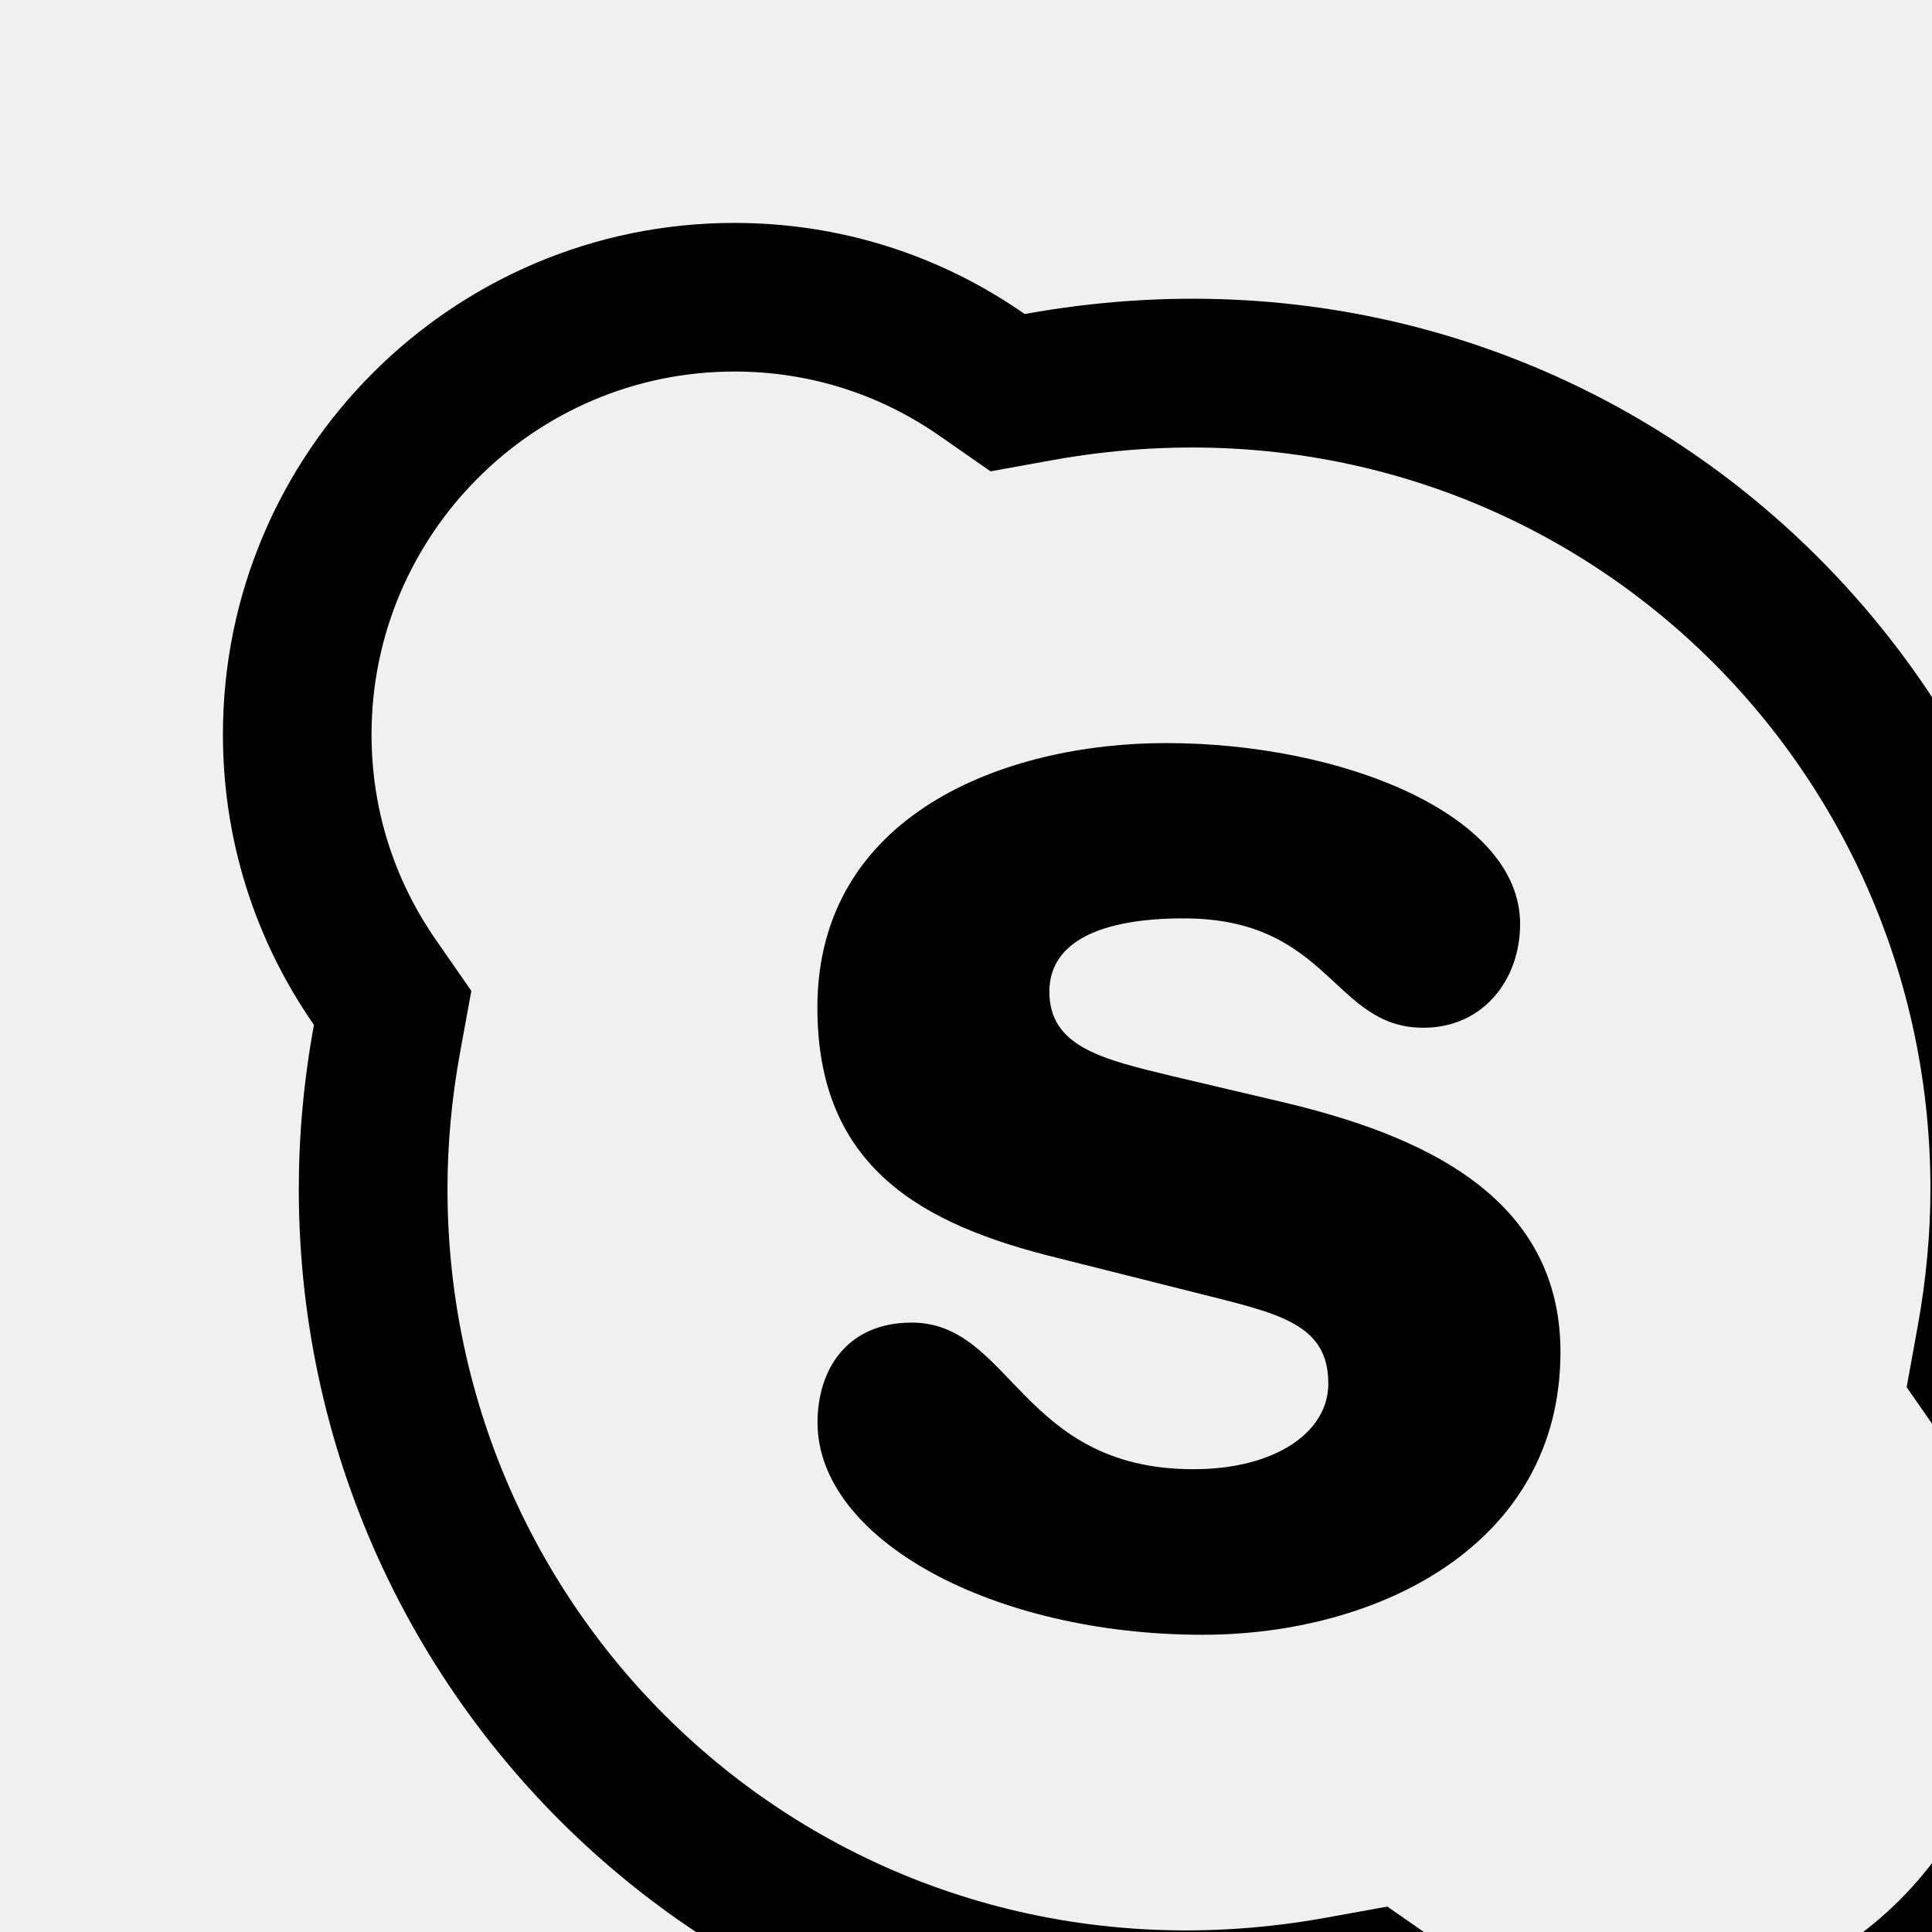
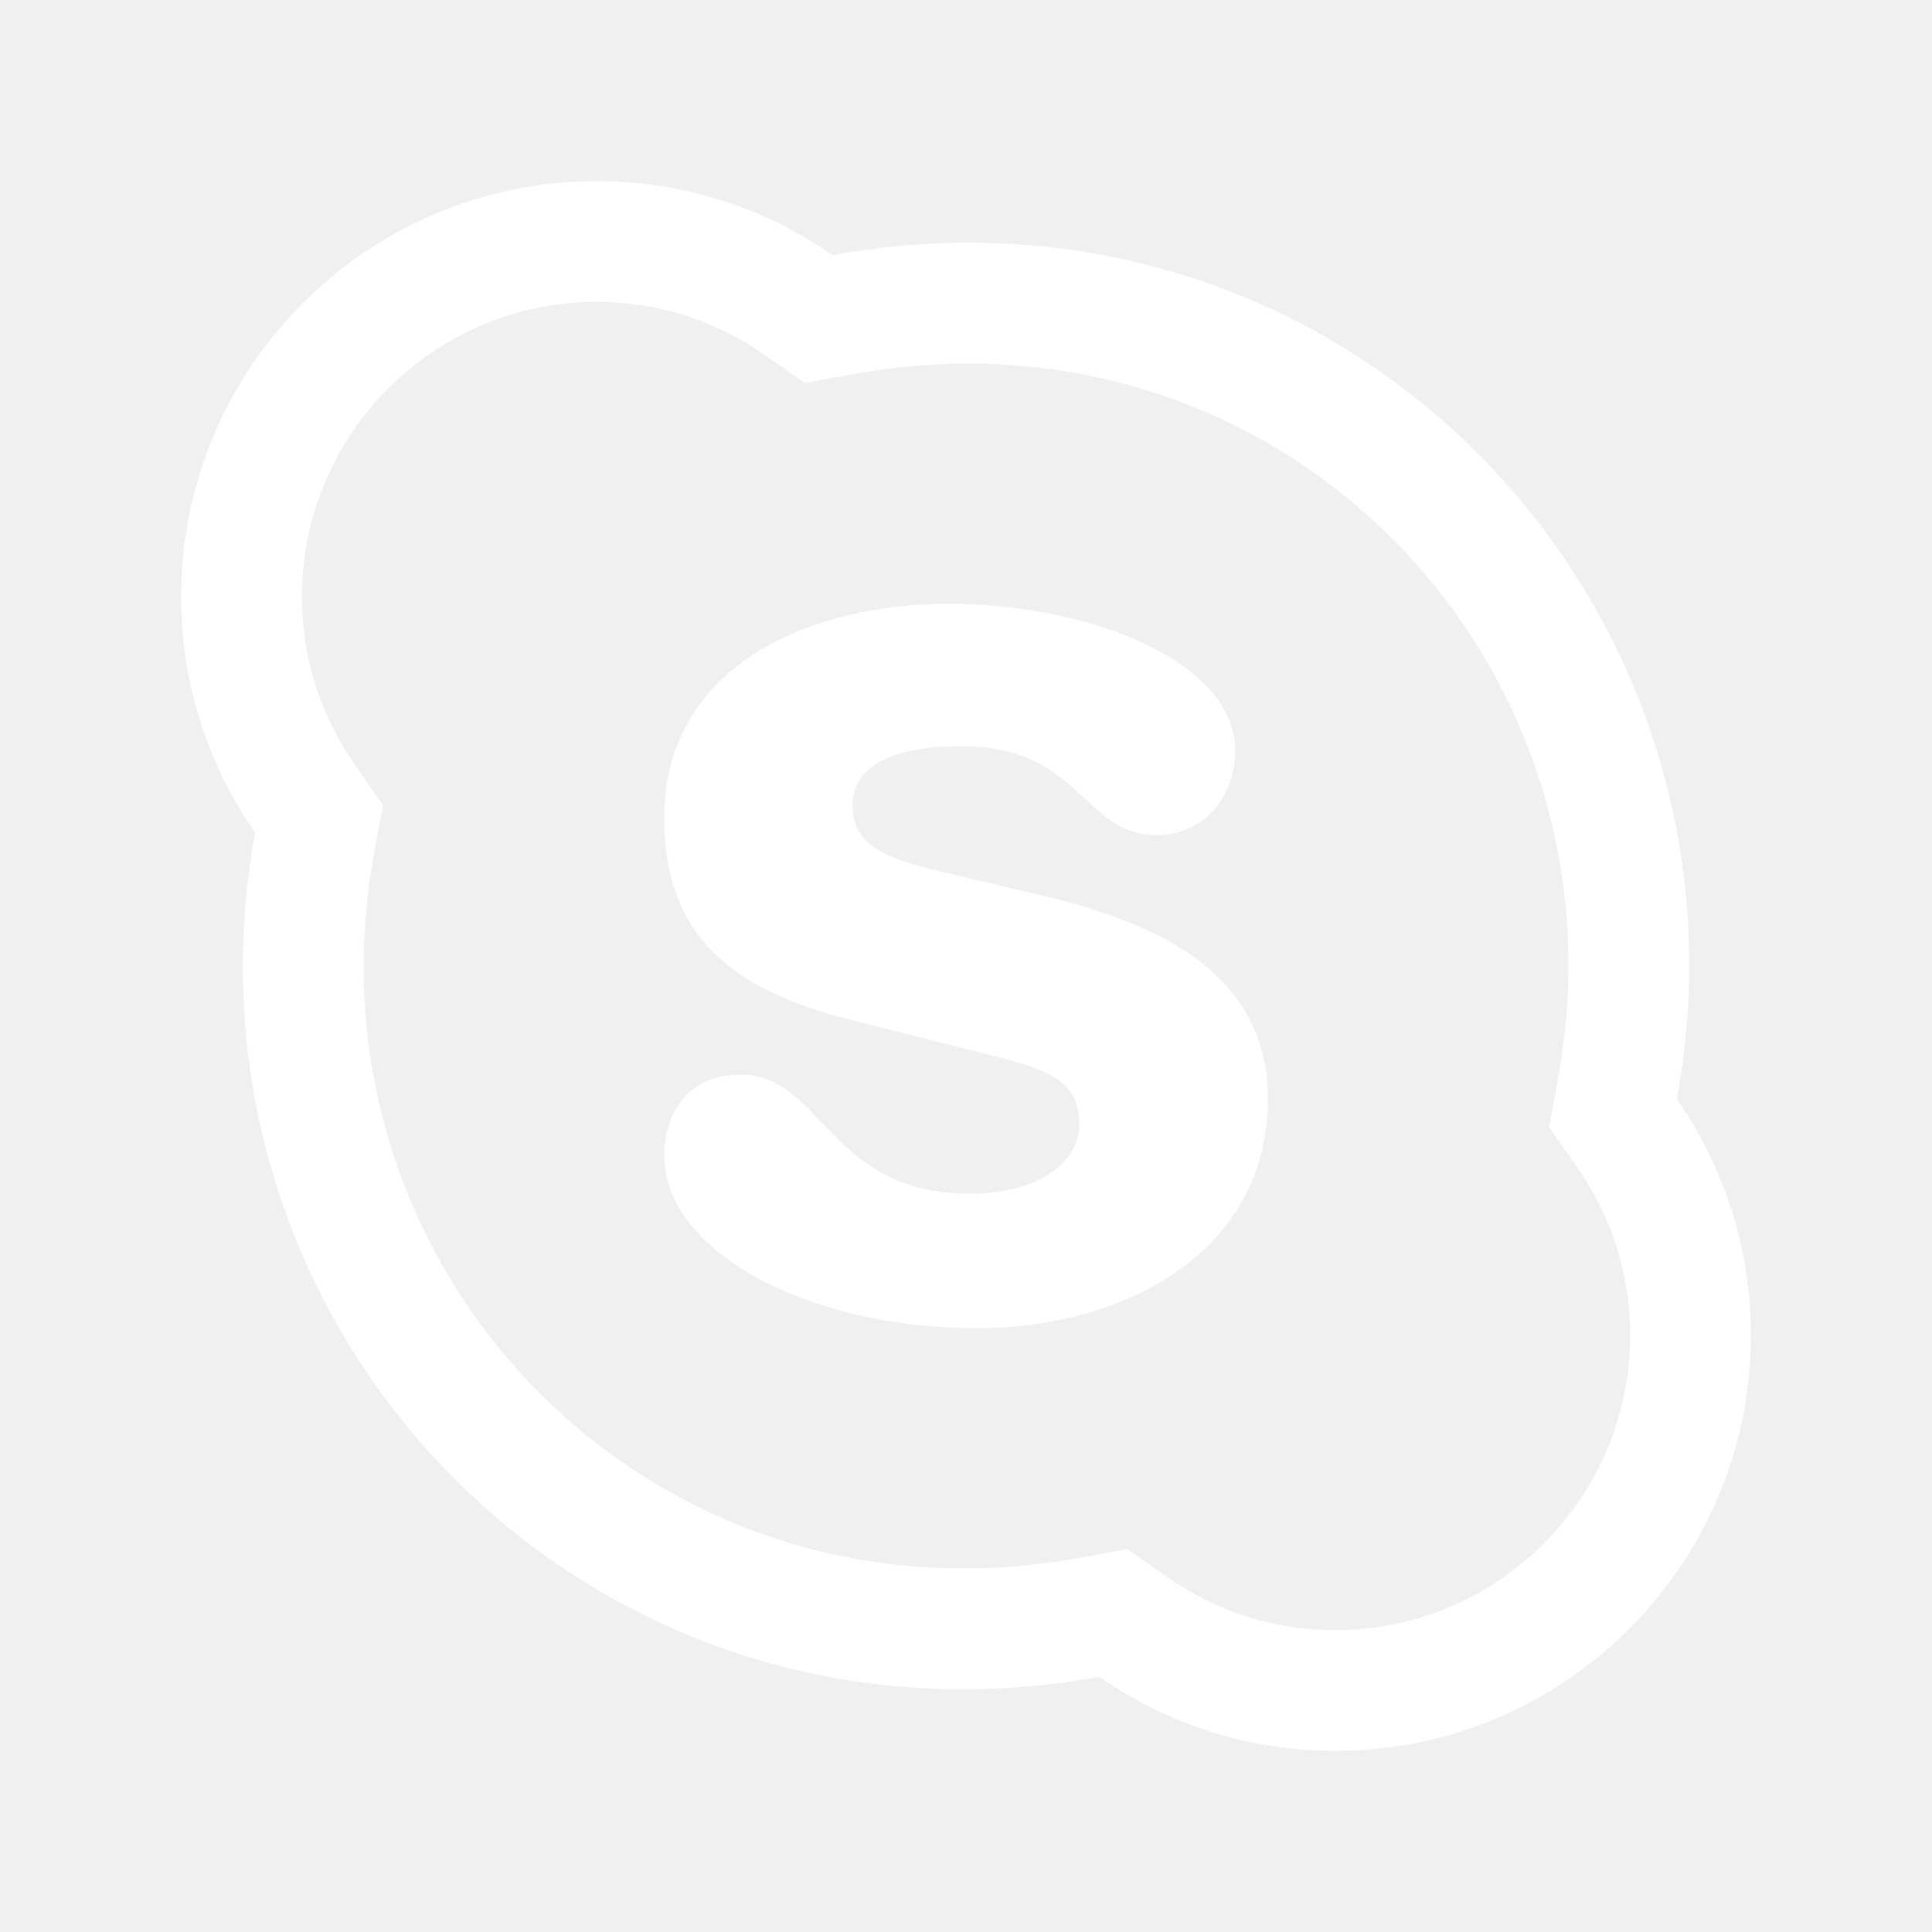
- <svg xmlns="http://www.w3.org/2000/svg" width="100%" height="100%" fill="none">
-   <path d="M21 18.194C21 20.795 18.542 22 16.184 22c-2.822 0-5.182-1.282-5.182-2.857 0-.704.389-1.344 1.268-1.344 1.343 0 1.468 1.973 3.789 1.973 1.103 0 1.817-.497 1.817-1.152 0-.821-.689-.947-1.807-1.229l-1.832-.461C12.408 16.483 11 15.713 11 13.56 11 10.96 13.521 10 15.691 10c2.37 0 4.766.96 4.766 2.434 0 .742-.489 1.397-1.303 1.397-1.218 0-1.255-1.472-3.225-1.472-1.103 0-1.807.307-1.807.986 0 .745.714.911 1.671 1.141l1.303.307C18.88 15.199 21 15.967 21 18.194Z" fill="#000" />
-   <path fill-rule="evenodd" clip-rule="evenodd" d="m25.659 18.668.148-.816c.116-.638.172-1.262.172-1.851 0-6.113-5.436-10.967-11.831-9.806l-.818.148-.682-.475C11.829 5.297 10.883 5 9.882 5 7.193 5 5 7.193 5 9.882c0 1.0.297 1.947.868 2.769l.475.684-.15.819c-.116.633-.171 1.253-.171 1.846 0 6.112 5.439 10.967 11.831 9.806l.817-.148.682.474c.822.572 1.769.868 2.767.868C24.807 27 27 24.807 27 22.118c0-1-.297-1.947-.868-2.769l-.473-.681ZM27.979 16c0 .716-.069 1.459-.204 2.207C28.578 19.364 29 20.709 29 22.118 29 25.912 25.912 29 22.118 29c-1.406 0-2.751-.422-3.908-1.226C10.553 29.165 4.021 23.322 4.021 16c0-.716.066-1.456.204-2.207C3.422 12.636 3 11.291 3 9.882 3 6.088 6.088 3 9.882 3c1.409 0 2.754.422 3.908 1.226C21.449 2.836 27.979 8.678 27.979 16Z" fill="#000" />
+ <svg xmlns="http://www.w3.org/2000/svg" width="32" height="32" fill="none">
+   <path d="M21 18.194C21 20.795 18.542 22 16.184 22c-2.822 0-5.182-1.282-5.182-2.857 0-.704.389-1.344 1.268-1.344 1.343 0 1.468 1.973 3.789 1.973 1.103 0 1.817-.497 1.817-1.152 0-.821-.689-.947-1.807-1.229l-1.832-.461C12.408 16.483 11 15.713 11 13.56 11 10.96 13.521 10 15.691 10c2.37 0 4.766.96 4.766 2.434 0 .742-.489 1.397-1.303 1.397-1.218 0-1.255-1.472-3.225-1.472-1.103 0-1.807.307-1.807.986 0 .745.714.911 1.671 1.141l1.303.307C18.88 15.199 21 15.967 21 18.194Z" fill="#fff" />
+   <path fill-rule="evenodd" clip-rule="evenodd" d="m25.659 18.668.148-.816c.116-.638.172-1.262.172-1.851 0-6.113-5.436-10.967-11.831-9.806l-.818.148-.682-.475C11.829 5.297 10.883 5 9.882 5 7.193 5 5 7.193 5 9.882c0 1.0.297 1.947.868 2.769l.475.684-.15.819c-.116.633-.171 1.253-.171 1.846 0 6.112 5.439 10.967 11.831 9.806l.817-.148.682.474c.822.572 1.769.868 2.767.868C24.807 27 27 24.807 27 22.118c0-1-.297-1.947-.868-2.769l-.473-.681ZM27.979 16c0 .716-.069 1.459-.204 2.207C28.578 19.364 29 20.709 29 22.118 29 25.912 25.912 29 22.118 29c-1.406 0-2.751-.422-3.908-1.226C10.553 29.165 4.021 23.322 4.021 16c0-.716.066-1.456.204-2.207C3.422 12.636 3 11.291 3 9.882 3 6.088 6.088 3 9.882 3c1.409 0 2.754.422 3.908 1.226C21.449 2.836 27.979 8.678 27.979 16Z" fill="#fff" />
</svg>
